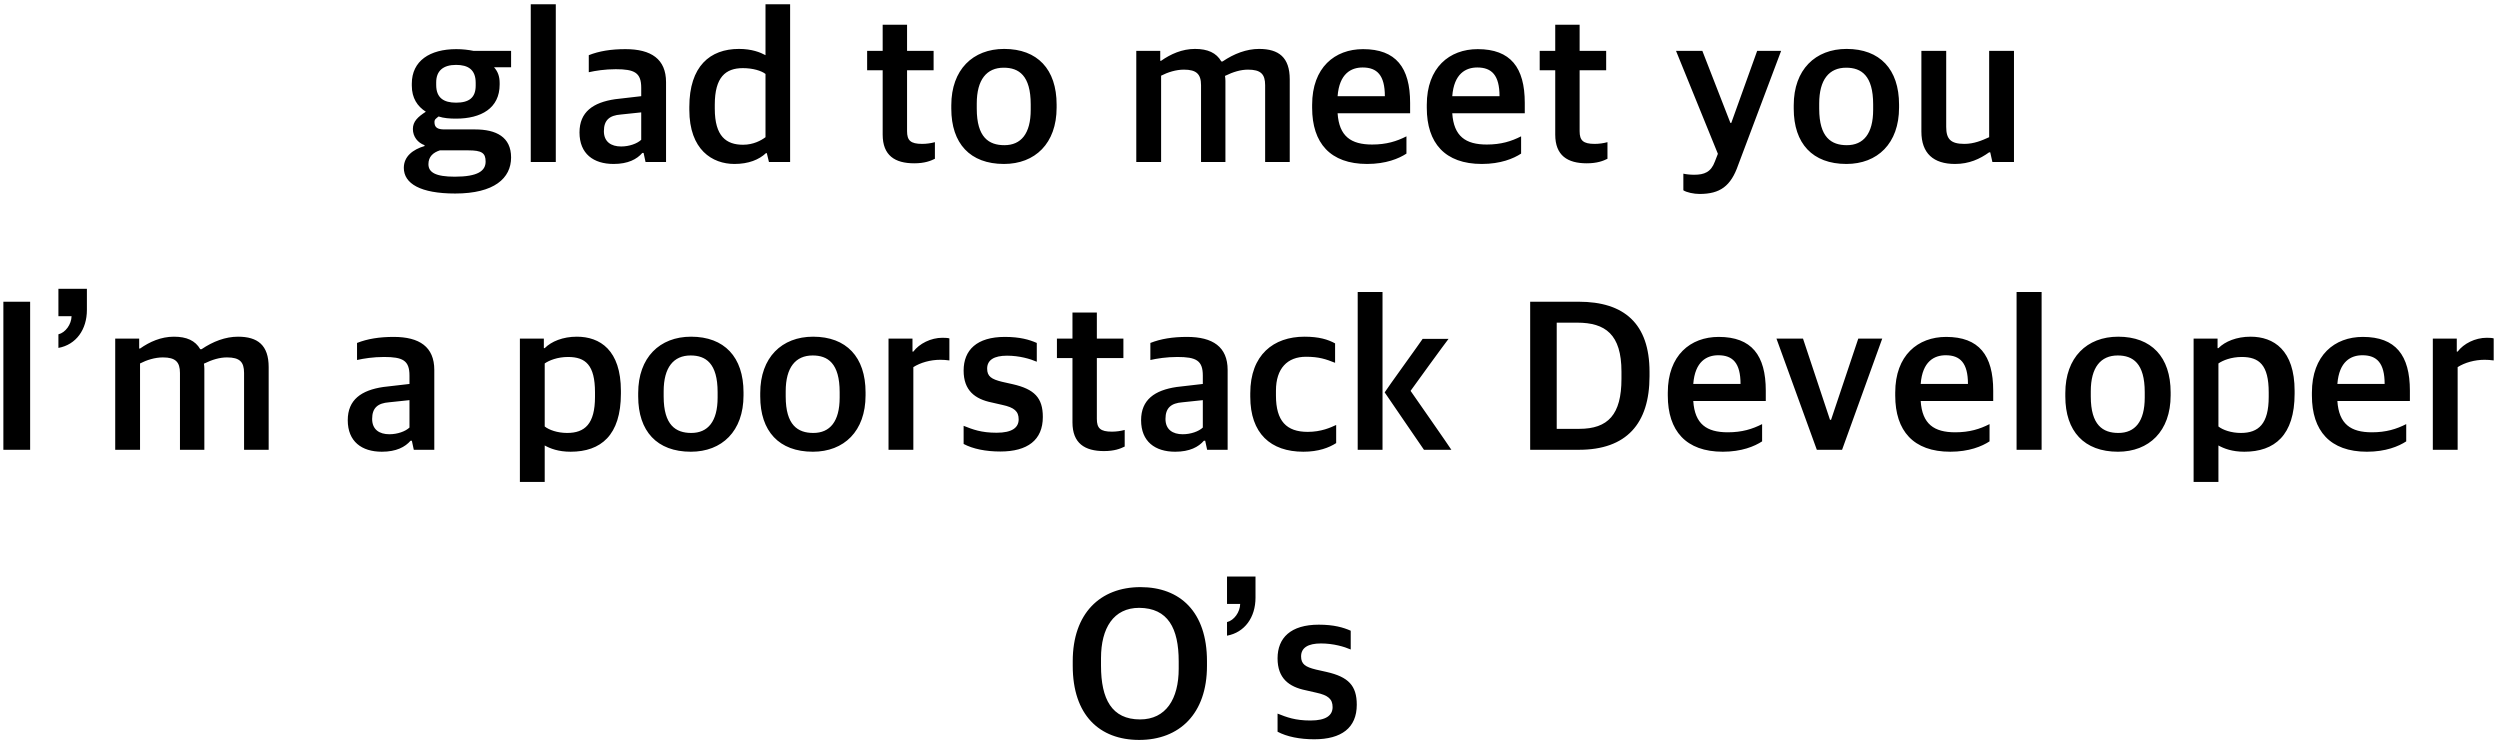
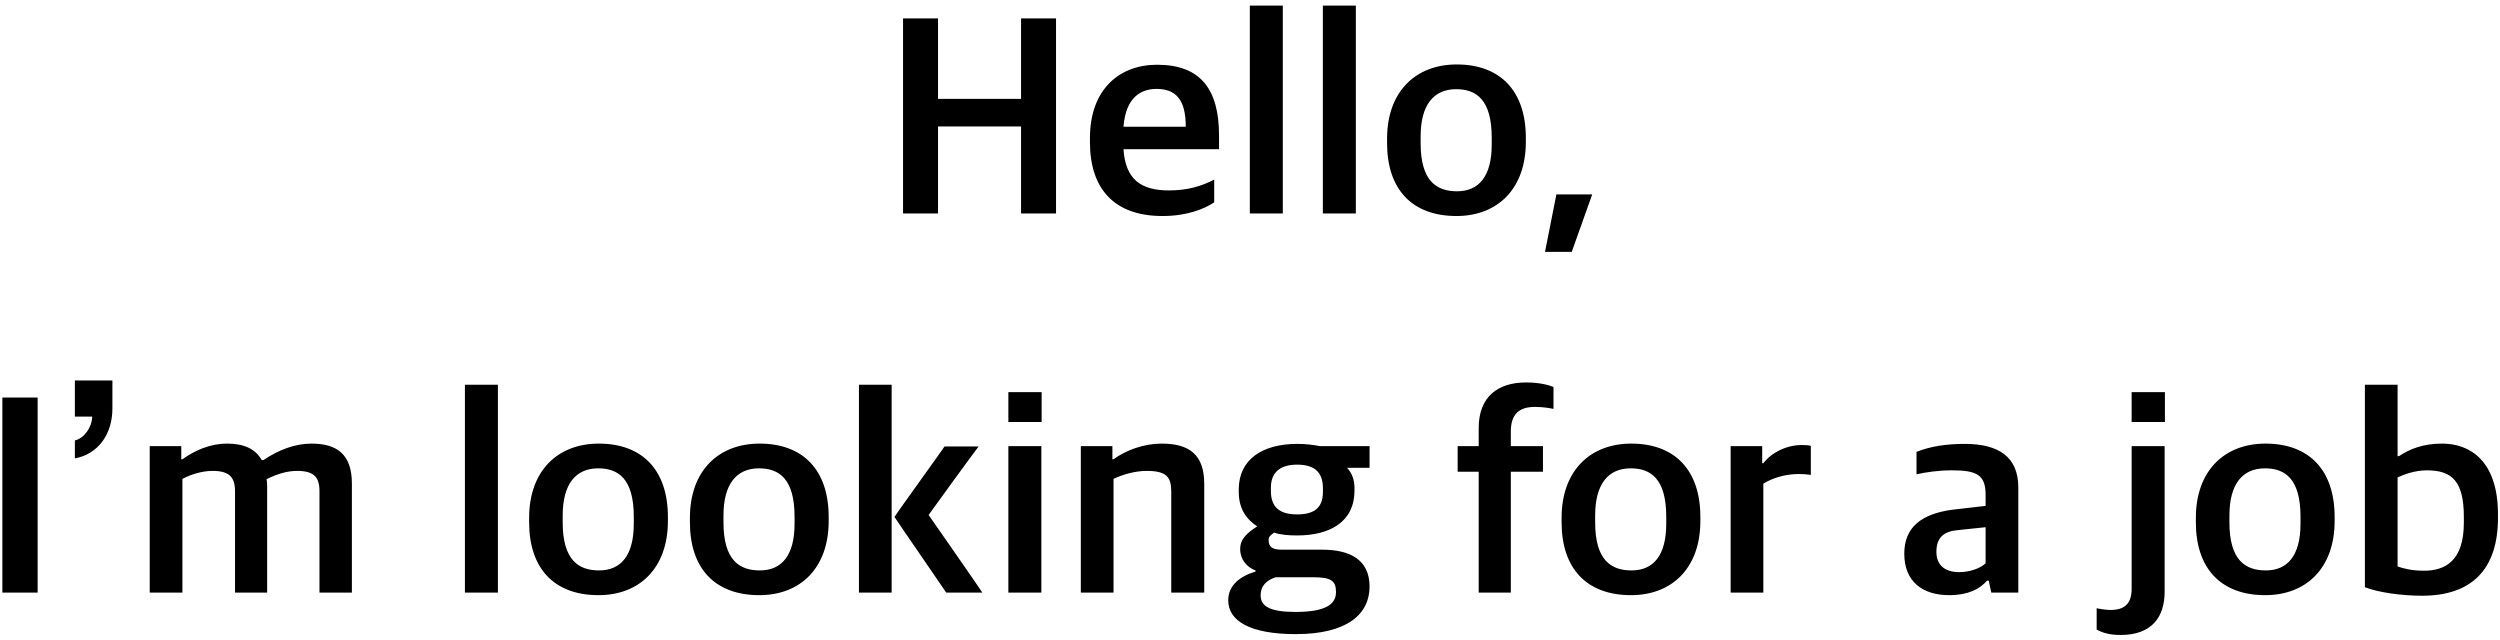
- <svg xmlns="http://www.w3.org/2000/svg" width="278" height="83" viewBox="0 0 278 83" fill="none">
-   <path d="M50.617 21.52C54.961 21.52 56.833 19.816 56.833 17.512C56.833 15.232 55.177 14.392 52.825 14.392H49.417C48.649 14.392 48.313 14.176 48.313 13.576C48.313 13.264 48.481 13.192 48.769 12.952C49.345 13.144 50.017 13.192 50.713 13.192C53.497 13.192 55.561 12.04 55.561 9.4V9.232C55.561 8.464 55.345 7.936 54.937 7.48H56.833V5.656H52.657C52.057 5.536 51.409 5.464 50.737 5.464C47.809 5.464 45.793 6.76 45.793 9.304V9.52C45.793 10.912 46.417 11.824 47.353 12.424C46.465 13 45.913 13.504 45.913 14.344C45.913 15.208 46.465 15.88 47.209 16.144V16.24C45.913 16.624 44.905 17.392 44.905 18.664C44.905 20.416 46.753 21.52 50.617 21.52ZM50.569 19.648C48.433 19.648 47.641 19.168 47.641 18.256C47.641 17.416 48.169 16.96 48.913 16.72H52.081C53.569 16.72 54.001 17.008 54.001 17.968C54.001 19 53.137 19.648 50.569 19.648ZM50.713 11.416C49.345 11.416 48.505 10.888 48.505 9.448V9.16C48.505 7.864 49.297 7.216 50.713 7.216C52.057 7.216 52.897 7.744 52.897 9.208V9.52C52.897 10.888 52.129 11.416 50.713 11.416ZM59.02 18.016H61.804V0.472H59.02V18.016ZM68.232 18.232C69.84 18.232 70.824 17.704 71.424 17.008H71.568L71.784 18.016H74.064V9.136C74.064 6.568 72.408 5.464 69.552 5.464C67.944 5.464 66.624 5.68 65.472 6.136V8.032C66.216 7.864 67.272 7.696 68.472 7.696C70.56 7.696 71.304 8.08 71.304 9.76V10.696L68.4 11.032C65.952 11.392 64.44 12.448 64.44 14.728C64.44 17.104 66 18.232 68.232 18.232ZM69.072 16.288C67.944 16.288 67.152 15.76 67.152 14.584C67.152 13.336 67.8 12.832 69.024 12.736L71.304 12.496V15.544C70.848 15.976 69.96 16.288 69.072 16.288ZM81.668 18.232C83.252 18.232 84.404 17.752 85.172 17.032H85.269L85.508 18.016H87.861V0.472H85.124V6.136C84.549 5.824 83.612 5.44 82.172 5.44C78.957 5.44 76.653 7.36 76.653 11.896V12.208C76.653 16.672 79.221 18.232 81.668 18.232ZM82.629 16.096C80.757 16.096 79.484 15.16 79.484 12.088V11.632C79.484 8.584 80.684 7.576 82.605 7.576C83.709 7.576 84.668 7.864 85.124 8.224V15.256C84.644 15.616 83.781 16.096 82.629 16.096ZM101.657 18.16C102.809 18.16 103.481 17.896 103.961 17.656V15.808C103.529 15.928 103.025 16 102.545 16C101.249 16 100.865 15.616 100.865 14.584V7.816H103.817V5.656H100.865V2.752H98.153V5.656H96.425V7.816H98.153V14.968C98.153 17.296 99.521 18.16 101.657 18.16ZM111.64 18.232C115.096 18.232 117.496 15.952 117.496 11.968V11.632C117.496 7.696 115.36 5.44 111.664 5.44C108.184 5.44 105.784 7.744 105.784 11.704V12.088C105.784 15.952 107.872 18.232 111.64 18.232ZM111.688 16.144C109.96 16.144 108.616 15.28 108.616 12.088V11.512C108.616 8.848 109.72 7.528 111.616 7.528C113.296 7.528 114.616 8.392 114.616 11.608V12.208C114.616 14.872 113.536 16.144 111.688 16.144ZM126.355 18.016H129.115V8.416C129.859 8.032 130.771 7.744 131.659 7.744C133.051 7.744 133.555 8.248 133.555 9.472V18.016H136.267V8.992C136.267 8.752 136.243 8.632 136.219 8.44C137.155 7.984 137.971 7.744 138.787 7.744C140.203 7.744 140.683 8.248 140.683 9.472V18.016H143.419V8.824C143.419 6.376 142.195 5.44 140.011 5.44C138.619 5.44 137.227 5.968 135.955 6.832H135.811C135.259 5.872 134.299 5.44 132.883 5.44C131.443 5.44 130.171 6.016 129.115 6.76H129.019V5.656H126.355V18.016ZM152.029 18.232C154.117 18.232 155.557 17.632 156.397 17.08V15.16C155.317 15.712 154.165 16.072 152.581 16.072C150.229 16.072 148.909 15.16 148.741 12.592H156.805V11.44C156.805 7.504 155.221 5.464 151.573 5.464C148.429 5.464 145.909 7.504 145.909 11.656V11.992C145.909 15.904 147.925 18.232 152.029 18.232ZM151.525 7.504C153.133 7.504 153.997 8.368 153.997 10.696H148.741C148.933 8.176 150.253 7.504 151.525 7.504ZM164.779 18.232C166.867 18.232 168.307 17.632 169.147 17.08V15.16C168.067 15.712 166.915 16.072 165.331 16.072C162.979 16.072 161.659 15.16 161.491 12.592H169.555V11.44C169.555 7.504 167.971 5.464 164.323 5.464C161.179 5.464 158.659 7.504 158.659 11.656V11.992C158.659 15.904 160.675 18.232 164.779 18.232ZM164.275 7.504C165.883 7.504 166.747 8.368 166.747 10.696H161.491C161.683 8.176 163.003 7.504 164.275 7.504ZM176.446 18.16C177.598 18.16 178.27 17.896 178.75 17.656V15.808C178.318 15.928 177.814 16 177.334 16C176.038 16 175.654 15.616 175.654 14.584V7.816H178.606V5.656H175.654V2.752H172.942V5.656H171.214V7.816H172.942V14.968C172.942 17.296 174.31 18.16 176.446 18.16ZM188.989 21.568C191.269 21.568 192.469 20.704 193.285 18.352L198.061 5.656H195.397L192.517 13.672H192.421L189.301 5.656H186.373L191.029 17.104L190.693 17.968C190.261 19.144 189.517 19.432 188.389 19.432C187.957 19.432 187.501 19.384 187.189 19.312V21.16C187.549 21.4 188.365 21.568 188.989 21.568ZM205.319 18.232C208.775 18.232 211.175 15.952 211.175 11.968V11.632C211.175 7.696 209.039 5.44 205.343 5.44C201.863 5.44 199.463 7.744 199.463 11.704V12.088C199.463 15.952 201.551 18.232 205.319 18.232ZM205.367 16.144C203.639 16.144 202.295 15.28 202.295 12.088V11.512C202.295 8.848 203.399 7.528 205.295 7.528C206.975 7.528 208.295 8.392 208.295 11.608V12.208C208.295 14.872 207.215 16.144 205.367 16.144ZM217.402 18.232C218.962 18.232 220.162 17.68 221.194 16.936H221.314L221.554 18.016H223.954V5.656H221.194V15.256C220.402 15.616 219.514 16 218.434 16C216.898 16 216.418 15.448 216.418 14.104V5.656H213.658V14.632C213.658 17.056 215.002 18.232 217.402 18.232ZM0.375 50.016H3.351V33.552H0.375V50.016ZM6.495 35.16H7.959C7.935 36.072 7.287 36.984 6.495 37.176V38.688C8.463 38.328 9.663 36.648 9.663 34.464V32.112H6.495V35.16ZM12.812 50.016H15.572V40.416C16.316 40.032 17.228 39.744 18.116 39.744C19.508 39.744 20.012 40.248 20.012 41.472V50.016H22.724V40.992C22.724 40.752 22.7 40.632 22.676 40.44C23.612 39.984 24.428 39.744 25.244 39.744C26.66 39.744 27.14 40.248 27.14 41.472V50.016H29.876V40.824C29.876 38.376 28.652 37.44 26.468 37.44C25.076 37.44 23.684 37.968 22.412 38.832H22.268C21.716 37.872 20.756 37.44 19.34 37.44C17.9 37.44 16.628 38.016 15.572 38.76H15.476V37.656H12.812V50.016ZM42.462 50.232C44.07 50.232 45.054 49.704 45.654 49.008H45.798L46.014 50.016H48.294V41.136C48.294 38.568 46.638 37.464 43.782 37.464C42.174 37.464 40.854 37.68 39.702 38.136V40.032C40.446 39.864 41.502 39.696 42.702 39.696C44.79 39.696 45.534 40.08 45.534 41.76V42.696L42.63 43.032C40.182 43.392 38.67 44.448 38.67 46.728C38.67 49.104 40.23 50.232 42.462 50.232ZM43.302 48.288C42.174 48.288 41.382 47.76 41.382 46.584C41.382 45.336 42.03 44.832 43.254 44.736L45.534 44.496V47.544C45.078 47.976 44.19 48.288 43.302 48.288ZM57.812 53.592H60.572V49.536C61.172 49.872 62.084 50.232 63.452 50.232C66.812 50.232 69.044 48.408 69.044 43.776V43.464C69.044 38.928 66.716 37.44 64.148 37.44C62.588 37.44 61.316 37.968 60.572 38.712H60.476V37.656H57.812V53.592ZM63.068 48.144C61.988 48.144 61.052 47.808 60.572 47.424V40.416C61.052 40.08 61.988 39.696 63.164 39.696C65.108 39.696 66.164 40.584 66.164 43.632V44.136C66.164 47.136 65.036 48.144 63.068 48.144ZM76.823 50.232C80.279 50.232 82.679 47.952 82.679 43.968V43.632C82.679 39.696 80.543 37.44 76.847 37.44C73.367 37.44 70.967 39.744 70.967 43.704V44.088C70.967 47.952 73.055 50.232 76.823 50.232ZM76.871 48.144C75.143 48.144 73.799 47.28 73.799 44.088V43.512C73.799 40.848 74.903 39.528 76.799 39.528C78.479 39.528 79.799 40.392 79.799 43.608V44.208C79.799 46.872 78.719 48.144 76.871 48.144ZM90.394 50.232C93.85 50.232 96.25 47.952 96.25 43.968V43.632C96.25 39.696 94.114 37.44 90.418 37.44C86.938 37.44 84.538 39.744 84.538 43.704V44.088C84.538 47.952 86.626 50.232 90.394 50.232ZM90.442 48.144C88.714 48.144 87.37 47.28 87.37 44.088V43.512C87.37 40.848 88.474 39.528 90.37 39.528C92.05 39.528 93.37 40.392 93.37 43.608V44.208C93.37 46.872 92.29 48.144 90.442 48.144ZM98.804 50.016H101.564V40.824C102.356 40.32 103.46 40.008 104.564 40.008C104.852 40.008 105.26 40.032 105.572 40.08V37.632C105.452 37.584 105.14 37.56 104.804 37.56C103.508 37.56 102.236 38.208 101.564 39.096H101.468V37.656H98.804V50.016ZM111.235 50.208C114.259 50.208 115.963 48.936 115.963 46.368C115.963 44.232 115.027 43.272 112.603 42.72L111.427 42.456C110.251 42.168 109.771 41.856 109.771 40.992C109.771 40.032 110.539 39.552 111.979 39.552C113.371 39.552 114.571 39.912 115.291 40.224V38.136C114.475 37.776 113.419 37.464 111.739 37.464C108.619 37.464 107.155 38.928 107.155 41.208C107.155 43.416 108.403 44.376 110.299 44.76L111.451 45.024C112.795 45.312 113.275 45.744 113.275 46.632C113.275 47.544 112.555 48.12 110.827 48.12C109.099 48.12 108.187 47.76 107.155 47.352V49.368C108.187 49.92 109.627 50.208 111.235 50.208ZM122.762 50.16C123.914 50.16 124.586 49.896 125.066 49.656V47.808C124.634 47.928 124.13 48 123.65 48C122.354 48 121.97 47.616 121.97 46.584V39.816H124.922V37.656H121.97V34.752H119.258V37.656H117.53V39.816H119.258V46.968C119.258 49.296 120.626 50.16 122.762 50.16ZM130.681 50.232C132.289 50.232 133.273 49.704 133.873 49.008H134.017L134.233 50.016H136.513V41.136C136.513 38.568 134.857 37.464 132.001 37.464C130.393 37.464 129.073 37.68 127.921 38.136V40.032C128.665 39.864 129.721 39.696 130.921 39.696C133.009 39.696 133.753 40.08 133.753 41.76V42.696L130.849 43.032C128.401 43.392 126.889 44.448 126.889 46.728C126.889 49.104 128.449 50.232 130.681 50.232ZM131.521 48.288C130.393 48.288 129.601 47.76 129.601 46.584C129.601 45.336 130.249 44.832 131.473 44.736L133.753 44.496V47.544C133.297 47.976 132.409 48.288 131.521 48.288ZM144.934 50.232C146.638 50.232 147.79 49.776 148.582 49.272V47.256C147.958 47.544 146.926 48.024 145.414 48.024C143.062 48.024 141.886 46.824 141.886 43.992V43.44C141.886 40.968 143.158 39.672 145.222 39.672C146.686 39.672 147.43 39.936 148.462 40.344V38.184C147.67 37.752 146.686 37.44 145.054 37.44C141.622 37.44 139.03 39.456 139.03 43.728V44.112C139.03 48.192 141.286 50.232 144.934 50.232ZM150.976 50.016H153.736V32.472H150.976V50.016ZM158.344 50.016H161.392C161.176 49.656 157.072 43.776 156.856 43.464C157.048 43.176 160.84 37.968 161.08 37.68H158.2C158.008 37.992 154.168 43.296 153.976 43.632C154.168 43.944 158.128 49.68 158.344 50.016ZM170.155 50.016H175.579C180.859 50.016 183.427 47.112 183.427 41.832V41.352C183.427 35.976 180.595 33.552 175.555 33.552H170.155V50.016ZM173.107 47.688V35.88H175.387C178.507 35.88 180.307 37.176 180.307 41.328V42.12C180.307 46.104 178.819 47.688 175.603 47.688H173.107ZM191.579 50.232C193.667 50.232 195.107 49.632 195.947 49.08V47.16C194.867 47.712 193.715 48.072 192.131 48.072C189.779 48.072 188.459 47.16 188.291 44.592H196.355V43.44C196.355 39.504 194.771 37.464 191.123 37.464C187.979 37.464 185.459 39.504 185.459 43.656V43.992C185.459 47.904 187.475 50.232 191.579 50.232ZM191.075 39.504C192.683 39.504 193.547 40.368 193.547 42.696H188.291C188.483 40.176 189.803 39.504 191.075 39.504ZM202.031 50.016H204.839L209.303 37.656H206.639L203.615 46.68H203.495L200.495 37.656H197.543L202.031 50.016ZM216.868 50.232C218.957 50.232 220.397 49.632 221.237 49.08V47.16C220.157 47.712 219.005 48.072 217.421 48.072C215.069 48.072 213.749 47.16 213.581 44.592H221.645V43.44C221.645 39.504 220.061 37.464 216.413 37.464C213.269 37.464 210.749 39.504 210.749 43.656V43.992C210.749 47.904 212.765 50.232 216.868 50.232ZM216.365 39.504C217.973 39.504 218.837 40.368 218.837 42.696H213.581C213.773 40.176 215.093 39.504 216.365 39.504ZM224.243 50.016H227.027V32.472H224.243V50.016ZM235.519 50.232C238.975 50.232 241.375 47.952 241.375 43.968V43.632C241.375 39.696 239.239 37.44 235.543 37.44C232.063 37.44 229.663 39.744 229.663 43.704V44.088C229.663 47.952 231.751 50.232 235.519 50.232ZM235.567 48.144C233.839 48.144 232.495 47.28 232.495 44.088V43.512C232.495 40.848 233.599 39.528 235.495 39.528C237.175 39.528 238.495 40.392 238.495 43.608V44.208C238.495 46.872 237.415 48.144 235.567 48.144ZM243.929 53.592H246.689V49.536C247.289 49.872 248.201 50.232 249.569 50.232C252.929 50.232 255.161 48.408 255.161 43.776V43.464C255.161 38.928 252.833 37.44 250.265 37.44C248.705 37.44 247.433 37.968 246.689 38.712H246.593V37.656H243.929V53.592ZM249.185 48.144C248.105 48.144 247.169 47.808 246.689 47.424V40.416C247.169 40.08 248.105 39.696 249.281 39.696C251.225 39.696 252.281 40.584 252.281 43.632V44.136C252.281 47.136 251.153 48.144 249.185 48.144ZM263.204 50.232C265.292 50.232 266.732 49.632 267.572 49.08V47.16C266.492 47.712 265.34 48.072 263.756 48.072C261.404 48.072 260.084 47.16 259.916 44.592H267.98V43.44C267.98 39.504 266.396 37.464 262.748 37.464C259.604 37.464 257.084 39.504 257.084 43.656V43.992C257.084 47.904 259.1 50.232 263.204 50.232ZM262.7 39.504C264.308 39.504 265.172 40.368 265.172 42.696H259.916C260.108 40.176 261.428 39.504 262.7 39.504ZM270.53 50.016H273.29V40.824C274.082 40.32 275.186 40.008 276.29 40.008C276.578 40.008 276.986 40.032 277.298 40.08V37.632C277.178 37.584 276.866 37.56 276.53 37.56C275.234 37.56 273.962 38.208 273.29 39.096H273.194V37.656H270.53V50.016ZM126.68 82.28C131.144 82.28 134.216 79.376 134.216 74.048V73.52C134.216 68.024 131.216 65.288 126.824 65.288C122.336 65.288 119.288 68.216 119.288 73.52V74.048C119.288 79.496 122.24 82.28 126.68 82.28ZM126.776 80C123.632 80 122.432 77.744 122.432 74.024V73.184C122.432 69.848 123.824 67.592 126.68 67.592C129.872 67.616 131.072 69.848 131.072 73.544V74.36C131.072 77.72 129.656 80 126.776 80ZM136.444 67.16H137.908C137.884 68.072 137.236 68.984 136.444 69.176V70.688C138.412 70.328 139.612 68.648 139.612 66.464V64.112H136.444V67.16ZM146.145 82.208C149.169 82.208 150.873 80.936 150.873 78.368C150.873 76.232 149.937 75.272 147.513 74.72L146.337 74.456C145.161 74.168 144.681 73.856 144.681 72.992C144.681 72.032 145.449 71.552 146.889 71.552C148.281 71.552 149.481 71.912 150.201 72.224V70.136C149.385 69.776 148.329 69.464 146.649 69.464C143.529 69.464 142.065 70.928 142.065 73.208C142.065 75.416 143.313 76.376 145.209 76.76L146.361 77.024C147.705 77.312 148.185 77.744 148.185 78.632C148.185 79.544 147.465 80.12 145.737 80.12C144.009 80.12 143.097 79.76 142.065 79.352V81.368C143.097 81.92 144.537 82.208 146.145 82.208Z" fill="black" />
+ <svg xmlns="http://www.w3.org/2000/svg" width="211" height="54" viewBox="0 0 211 54" fill="none">
+   <path d="M76.217 18.016H79.169V10.672H86.177V18.016H89.129V1.552H86.177V8.344H79.169V1.552H76.217V18.016ZM98.111 18.232C100.199 18.232 101.639 17.632 102.479 17.08V15.16C101.399 15.712 100.247 16.072 98.663 16.072C96.311 16.072 94.991 15.16 94.823 12.592H102.887V11.44C102.887 7.504 101.303 5.464 97.655 5.464C94.511 5.464 91.991 7.504 91.991 11.656V11.992C91.991 15.904 94.007 18.232 98.111 18.232ZM97.607 7.504C99.215 7.504 100.079 8.368 100.079 10.696H94.823C95.015 8.176 96.335 7.504 97.607 7.504ZM105.485 18.016H108.269V0.472H105.485V18.016ZM111.649 18.016H114.433V0.472H111.649V18.016ZM122.925 18.232C126.381 18.232 128.781 15.952 128.781 11.968V11.632C128.781 7.696 126.645 5.44 122.949 5.44C119.469 5.44 117.069 7.744 117.069 11.704V12.088C117.069 15.952 119.157 18.232 122.925 18.232ZM122.973 16.144C121.245 16.144 119.901 15.28 119.901 12.088V11.512C119.901 8.848 121.005 7.528 122.901 7.528C124.581 7.528 125.901 8.392 125.901 11.608V12.208C125.901 14.872 124.821 16.144 122.973 16.144ZM130.399 21.256H132.655L134.383 16.408H131.359L130.399 21.256ZM0.2 50.016H3.176V33.552H0.2V50.016ZM6.319 35.16H7.783C7.759 36.072 7.111 36.984 6.319 37.176V38.688C8.287 38.328 9.487 36.648 9.487 34.464V32.112H6.319V35.16ZM12.636 50.016H15.396V40.416C16.14 40.032 17.052 39.744 17.94 39.744C19.332 39.744 19.836 40.248 19.836 41.472V50.016H22.548V40.992C22.548 40.752 22.524 40.632 22.5 40.44C23.436 39.984 24.252 39.744 25.068 39.744C26.484 39.744 26.964 40.248 26.964 41.472V50.016H29.7V40.824C29.7 38.376 28.476 37.44 26.292 37.44C24.9 37.44 23.508 37.968 22.236 38.832H22.092C21.54 37.872 20.58 37.44 19.164 37.44C17.724 37.44 16.452 38.016 15.396 38.76H15.3V37.656H12.636V50.016ZM39.239 50.016H42.023V32.472H39.239V50.016ZM50.515 50.232C53.971 50.232 56.371 47.952 56.371 43.968V43.632C56.371 39.696 54.235 37.44 50.539 37.44C47.059 37.44 44.659 39.744 44.659 43.704V44.088C44.659 47.952 46.747 50.232 50.515 50.232ZM50.563 48.144C48.835 48.144 47.491 47.28 47.491 44.088V43.512C47.491 40.848 48.595 39.528 50.491 39.528C52.171 39.528 53.491 40.392 53.491 43.608V44.208C53.491 46.872 52.411 48.144 50.563 48.144ZM64.085 50.232C67.541 50.232 69.941 47.952 69.941 43.968V43.632C69.941 39.696 67.805 37.44 64.109 37.44C60.629 37.44 58.229 39.744 58.229 43.704V44.088C58.229 47.952 60.317 50.232 64.085 50.232ZM64.133 48.144C62.405 48.144 61.061 47.28 61.061 44.088V43.512C61.061 40.848 62.165 39.528 64.061 39.528C65.741 39.528 67.061 40.392 67.061 43.608V44.208C67.061 46.872 65.981 48.144 64.133 48.144ZM72.495 50.016H75.255V32.472H72.495V50.016ZM79.863 50.016H82.911C82.695 49.656 78.591 43.776 78.375 43.464C78.567 43.176 82.359 37.968 82.599 37.68H79.719C79.527 37.992 75.687 43.296 75.495 43.632C75.687 43.944 79.647 49.68 79.863 50.016ZM85.106 50.016H87.89V37.656H85.106V50.016ZM85.106 35.616H87.914V33.096H85.106V35.616ZM91.222 50.016H93.982V40.416C94.726 40.056 95.806 39.744 96.766 39.744C98.446 39.744 98.854 40.248 98.854 41.496V50.016H101.638V40.848C101.638 38.4 100.414 37.44 98.038 37.44C96.55 37.44 95.038 37.992 93.982 38.76H93.886V37.656H91.222V50.016ZM109.375 53.52C113.719 53.52 115.591 51.816 115.591 49.512C115.591 47.232 113.935 46.392 111.583 46.392H108.175C107.407 46.392 107.071 46.176 107.071 45.576C107.071 45.264 107.239 45.192 107.527 44.952C108.103 45.144 108.775 45.192 109.471 45.192C112.255 45.192 114.319 44.04 114.319 41.4V41.232C114.319 40.464 114.103 39.936 113.695 39.48H115.591V37.656H111.415C110.815 37.536 110.167 37.464 109.495 37.464C106.567 37.464 104.551 38.76 104.551 41.304V41.52C104.551 42.912 105.175 43.824 106.111 44.424C105.223 45 104.671 45.504 104.671 46.344C104.671 47.208 105.223 47.88 105.967 48.144V48.24C104.671 48.624 103.663 49.392 103.663 50.664C103.663 52.416 105.511 53.52 109.375 53.52ZM109.327 51.648C107.191 51.648 106.399 51.168 106.399 50.256C106.399 49.416 106.927 48.96 107.671 48.72H110.839C112.327 48.72 112.759 49.008 112.759 49.968C112.759 51 111.895 51.648 109.327 51.648ZM109.471 43.416C108.103 43.416 107.263 42.888 107.263 41.448V41.16C107.263 39.864 108.055 39.216 109.471 39.216C110.815 39.216 111.655 39.744 111.655 41.208V41.52C111.655 42.888 110.887 43.416 109.471 43.416ZM124.802 50.016H127.514V39.816H130.226V37.656H127.514V36.408C127.514 34.944 128.234 34.344 129.53 34.344C130.25 34.344 130.778 34.44 131.114 34.512V32.664C130.658 32.472 129.89 32.28 128.786 32.28C126.458 32.28 124.802 33.456 124.802 36.12V37.656H123.026V39.816H124.802V50.016ZM137.655 50.232C141.111 50.232 143.511 47.952 143.511 43.968V43.632C143.511 39.696 141.375 37.44 137.679 37.44C134.199 37.44 131.799 39.744 131.799 43.704V44.088C131.799 47.952 133.887 50.232 137.655 50.232ZM137.703 48.144C135.975 48.144 134.631 47.28 134.631 44.088V43.512C134.631 40.848 135.735 39.528 137.631 39.528C139.311 39.528 140.631 40.392 140.631 43.608V44.208C140.631 46.872 139.551 48.144 137.703 48.144ZM146.066 50.016H148.826V40.824C149.618 40.32 150.722 40.008 151.826 40.008C152.114 40.008 152.522 40.032 152.834 40.08V37.632C152.714 37.584 152.402 37.56 152.066 37.56C150.77 37.56 149.498 38.208 148.826 39.096H148.73V37.656H146.066V50.016ZM164.513 50.232C166.121 50.232 167.105 49.704 167.705 49.008H167.849L168.065 50.016H170.345V41.136C170.345 38.568 168.689 37.464 165.833 37.464C164.225 37.464 162.905 37.68 161.753 38.136V40.032C162.497 39.864 163.553 39.696 164.753 39.696C166.841 39.696 167.585 40.08 167.585 41.76V42.696L164.681 43.032C162.233 43.392 160.721 44.448 160.721 46.728C160.721 49.104 162.281 50.232 164.513 50.232ZM165.353 48.288C164.225 48.288 163.433 47.76 163.433 46.584C163.433 45.336 164.081 44.832 165.305 44.736L167.585 44.496V47.544C167.129 47.976 166.241 48.288 165.353 48.288ZM178.974 53.592C181.638 53.592 182.694 52.056 182.694 49.944V37.656H179.91V49.728C179.91 50.952 179.286 51.48 178.158 51.48C177.75 51.48 177.294 51.408 176.958 51.336V53.136C177.438 53.4 178.038 53.592 178.974 53.592ZM179.91 35.616H182.718V33.096H179.91V35.616ZM191.187 50.232C194.643 50.232 197.043 47.952 197.043 43.968V43.632C197.043 39.696 194.907 37.44 191.211 37.44C187.731 37.44 185.331 39.744 185.331 43.704V44.088C185.331 47.952 187.419 50.232 191.187 50.232ZM191.235 48.144C189.507 48.144 188.163 47.28 188.163 44.088V43.512C188.163 40.848 189.267 39.528 191.163 39.528C192.843 39.528 194.163 40.392 194.163 43.608V44.208C194.163 46.872 193.083 48.144 191.235 48.144ZM204.421 50.28C208.597 50.28 210.829 48.072 210.829 43.704V43.416C210.829 38.856 208.429 37.44 206.125 37.44C204.493 37.44 203.389 37.896 202.477 38.496H202.357V32.472H199.597V49.56C200.749 50.016 202.765 50.28 204.421 50.28ZM204.589 48.168C203.533 48.168 202.837 47.976 202.357 47.808V40.296C202.861 40.056 203.797 39.696 204.829 39.696C206.965 39.696 207.949 40.632 207.949 43.632V44.112C207.949 47.328 206.389 48.168 204.589 48.168Z" fill="black" />
</svg>
